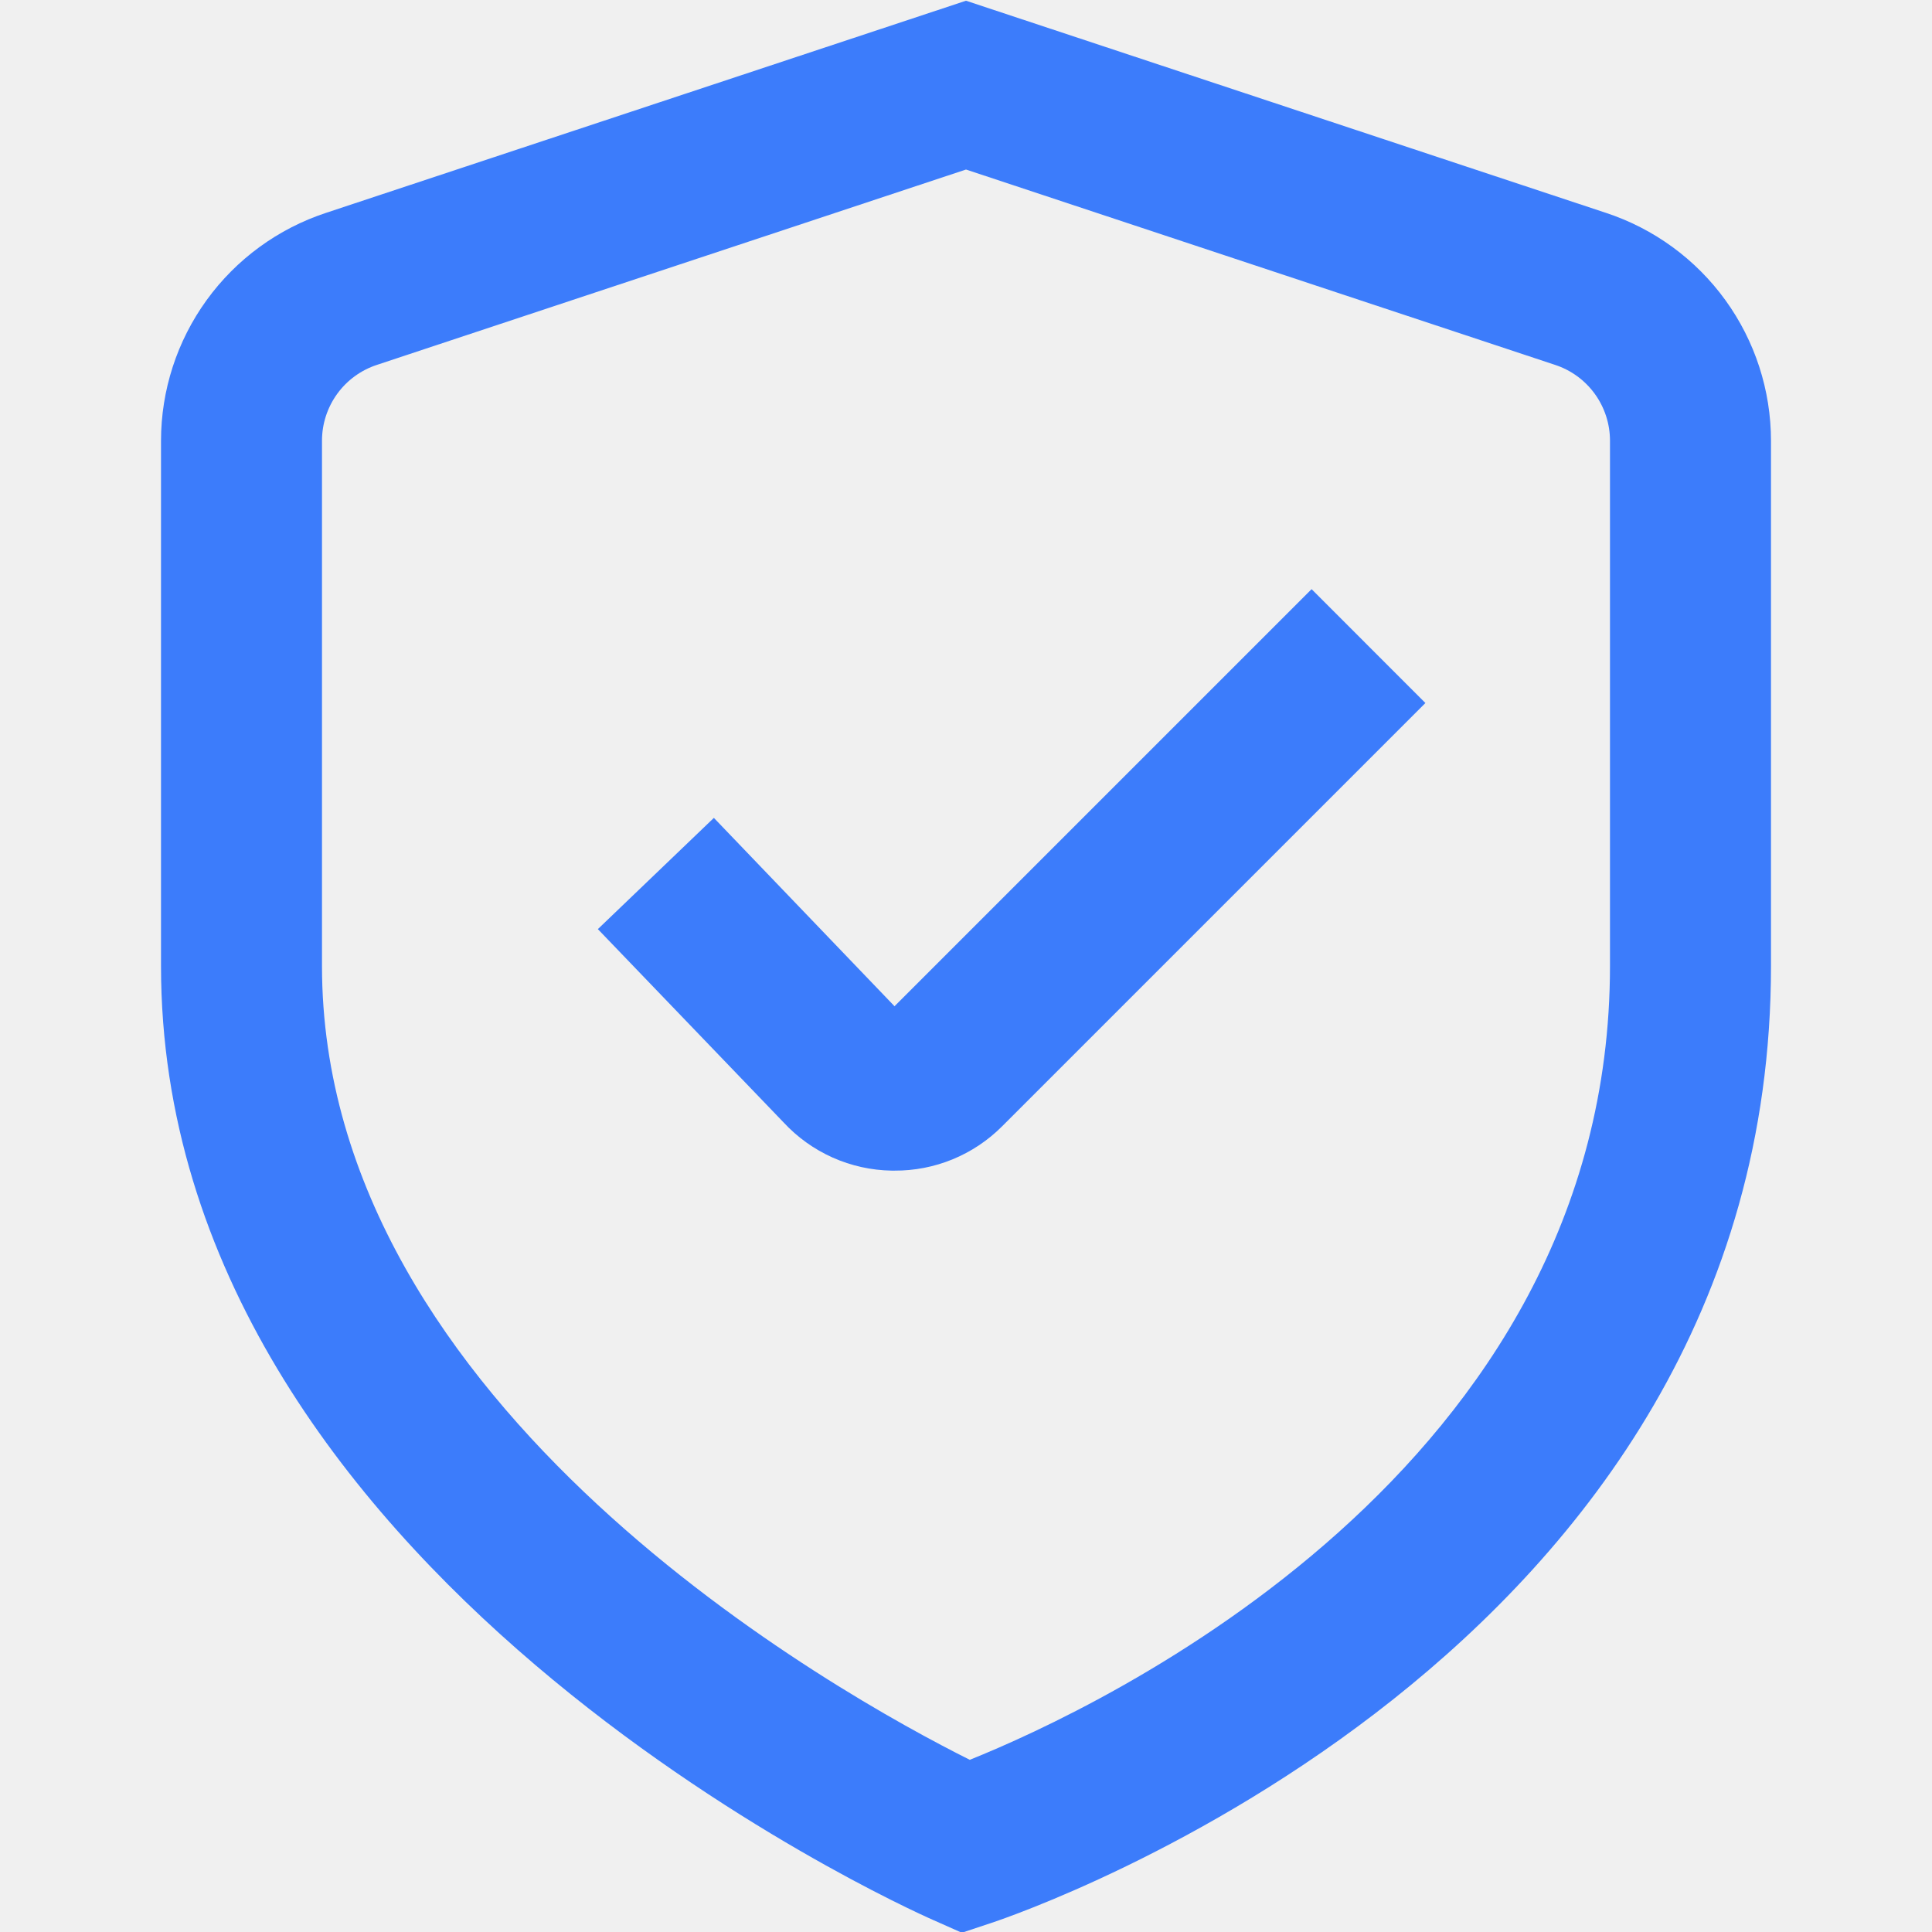
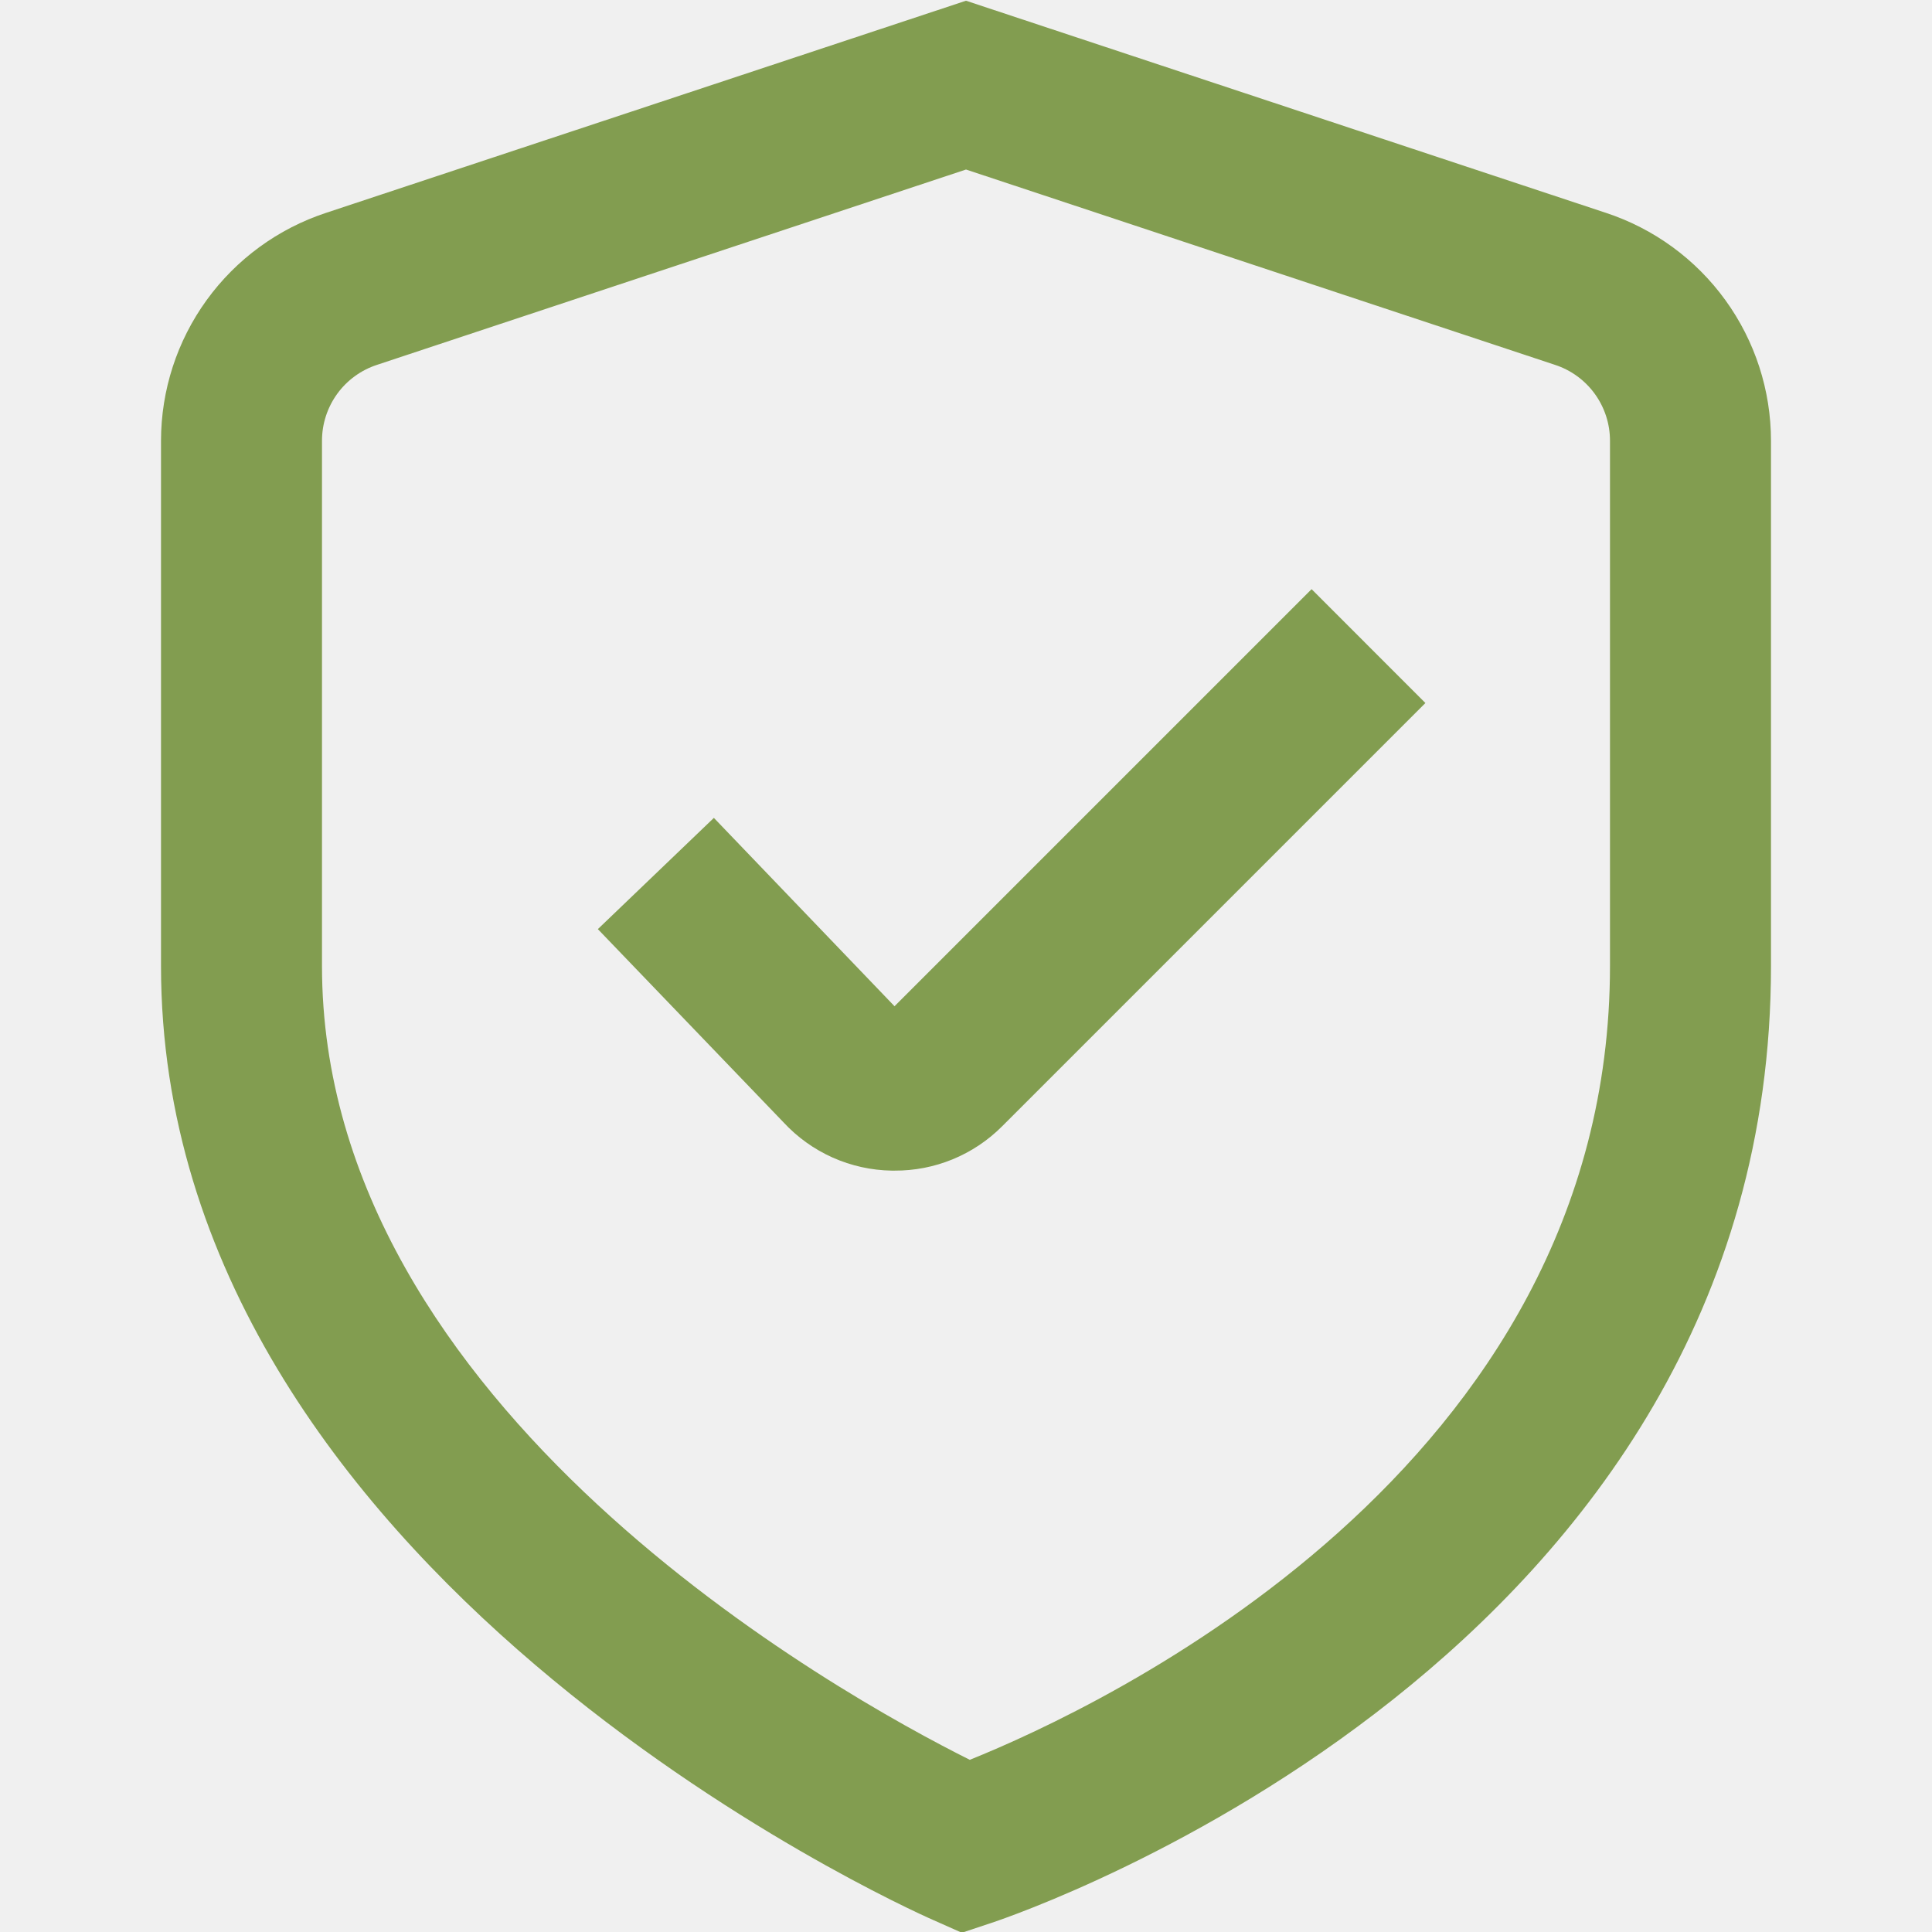
<svg xmlns="http://www.w3.org/2000/svg" width="80" height="80" viewBox="0 0 80 80" fill="none">
  <g clip-path="url(#clip0_488_550)">
-     <path d="M39.827 80.03L38.647 79.506C37.333 78.93 6.667 65.08 6.667 40V18.253C6.668 16.16 7.329 14.121 8.557 12.426C9.784 10.731 11.515 9.467 13.503 8.813L40 0.03L66.496 8.813C68.484 9.467 70.216 10.731 71.443 12.426C72.671 14.121 73.332 16.16 73.333 18.253V40C73.333 68.59 42.373 79.183 41.053 79.623L39.827 80.03ZM40 7.02L15.613 15.107C14.95 15.323 14.372 15.744 13.962 16.309C13.553 16.875 13.332 17.555 13.333 18.253V40C13.333 58.313 34.8 70.193 40.157 72.87C45.503 70.72 66.666 60.876 66.666 40V18.253C66.667 17.555 66.447 16.875 66.037 16.309C65.628 15.744 65.05 15.323 64.386 15.107L40 7.02Z" fill="#3C7CFB" />
-     <path d="M37.036 48.473H36.926C36.083 48.46 35.25 48.276 34.48 47.933C33.709 47.589 33.016 47.092 32.443 46.473L24.756 38.473L29.56 33.867L37.04 41.666L54.31 24.396L59.023 29.11L41.486 46.647C40.902 47.23 40.208 47.692 39.444 48.006C38.681 48.319 37.862 48.478 37.036 48.473Z" fill="#3C7CFB" />
+     <path d="M39.827 80.03L38.647 79.506C37.333 78.93 6.667 65.08 6.667 40V18.253C6.668 16.16 7.329 14.121 8.557 12.426C9.784 10.731 11.515 9.467 13.503 8.813L40 0.03L66.496 8.813C68.484 9.467 70.216 10.731 71.443 12.426C72.671 14.121 73.332 16.16 73.333 18.253V40C73.333 68.59 42.373 79.183 41.053 79.623L39.827 80.03ZM40 7.02L15.613 15.107C14.95 15.323 14.372 15.744 13.962 16.309C13.553 16.875 13.332 17.555 13.333 18.253V40C13.333 58.313 34.8 70.193 40.157 72.87C45.503 70.72 66.666 60.876 66.666 40V18.253C66.667 17.555 66.447 16.875 66.037 16.309C65.628 15.744 65.05 15.323 64.386 15.107L40 7.02Z" fill="#829D50" />
+     <path d="M37.036 48.473H36.926C36.083 48.46 35.25 48.276 34.48 47.933C33.709 47.589 33.016 47.092 32.443 46.473L24.756 38.473L29.56 33.867L37.04 41.666L54.31 24.396L59.023 29.11L41.486 46.647C40.902 47.23 40.208 47.692 39.444 48.006C38.681 48.319 37.862 48.478 37.036 48.473Z" fill="#829D50" />
  </g>
  <defs>
    <clipPath id="clip0_488_550">
      <rect width="80" height="80" fill="white" />
    </clipPath>
  </defs>
</svg>
